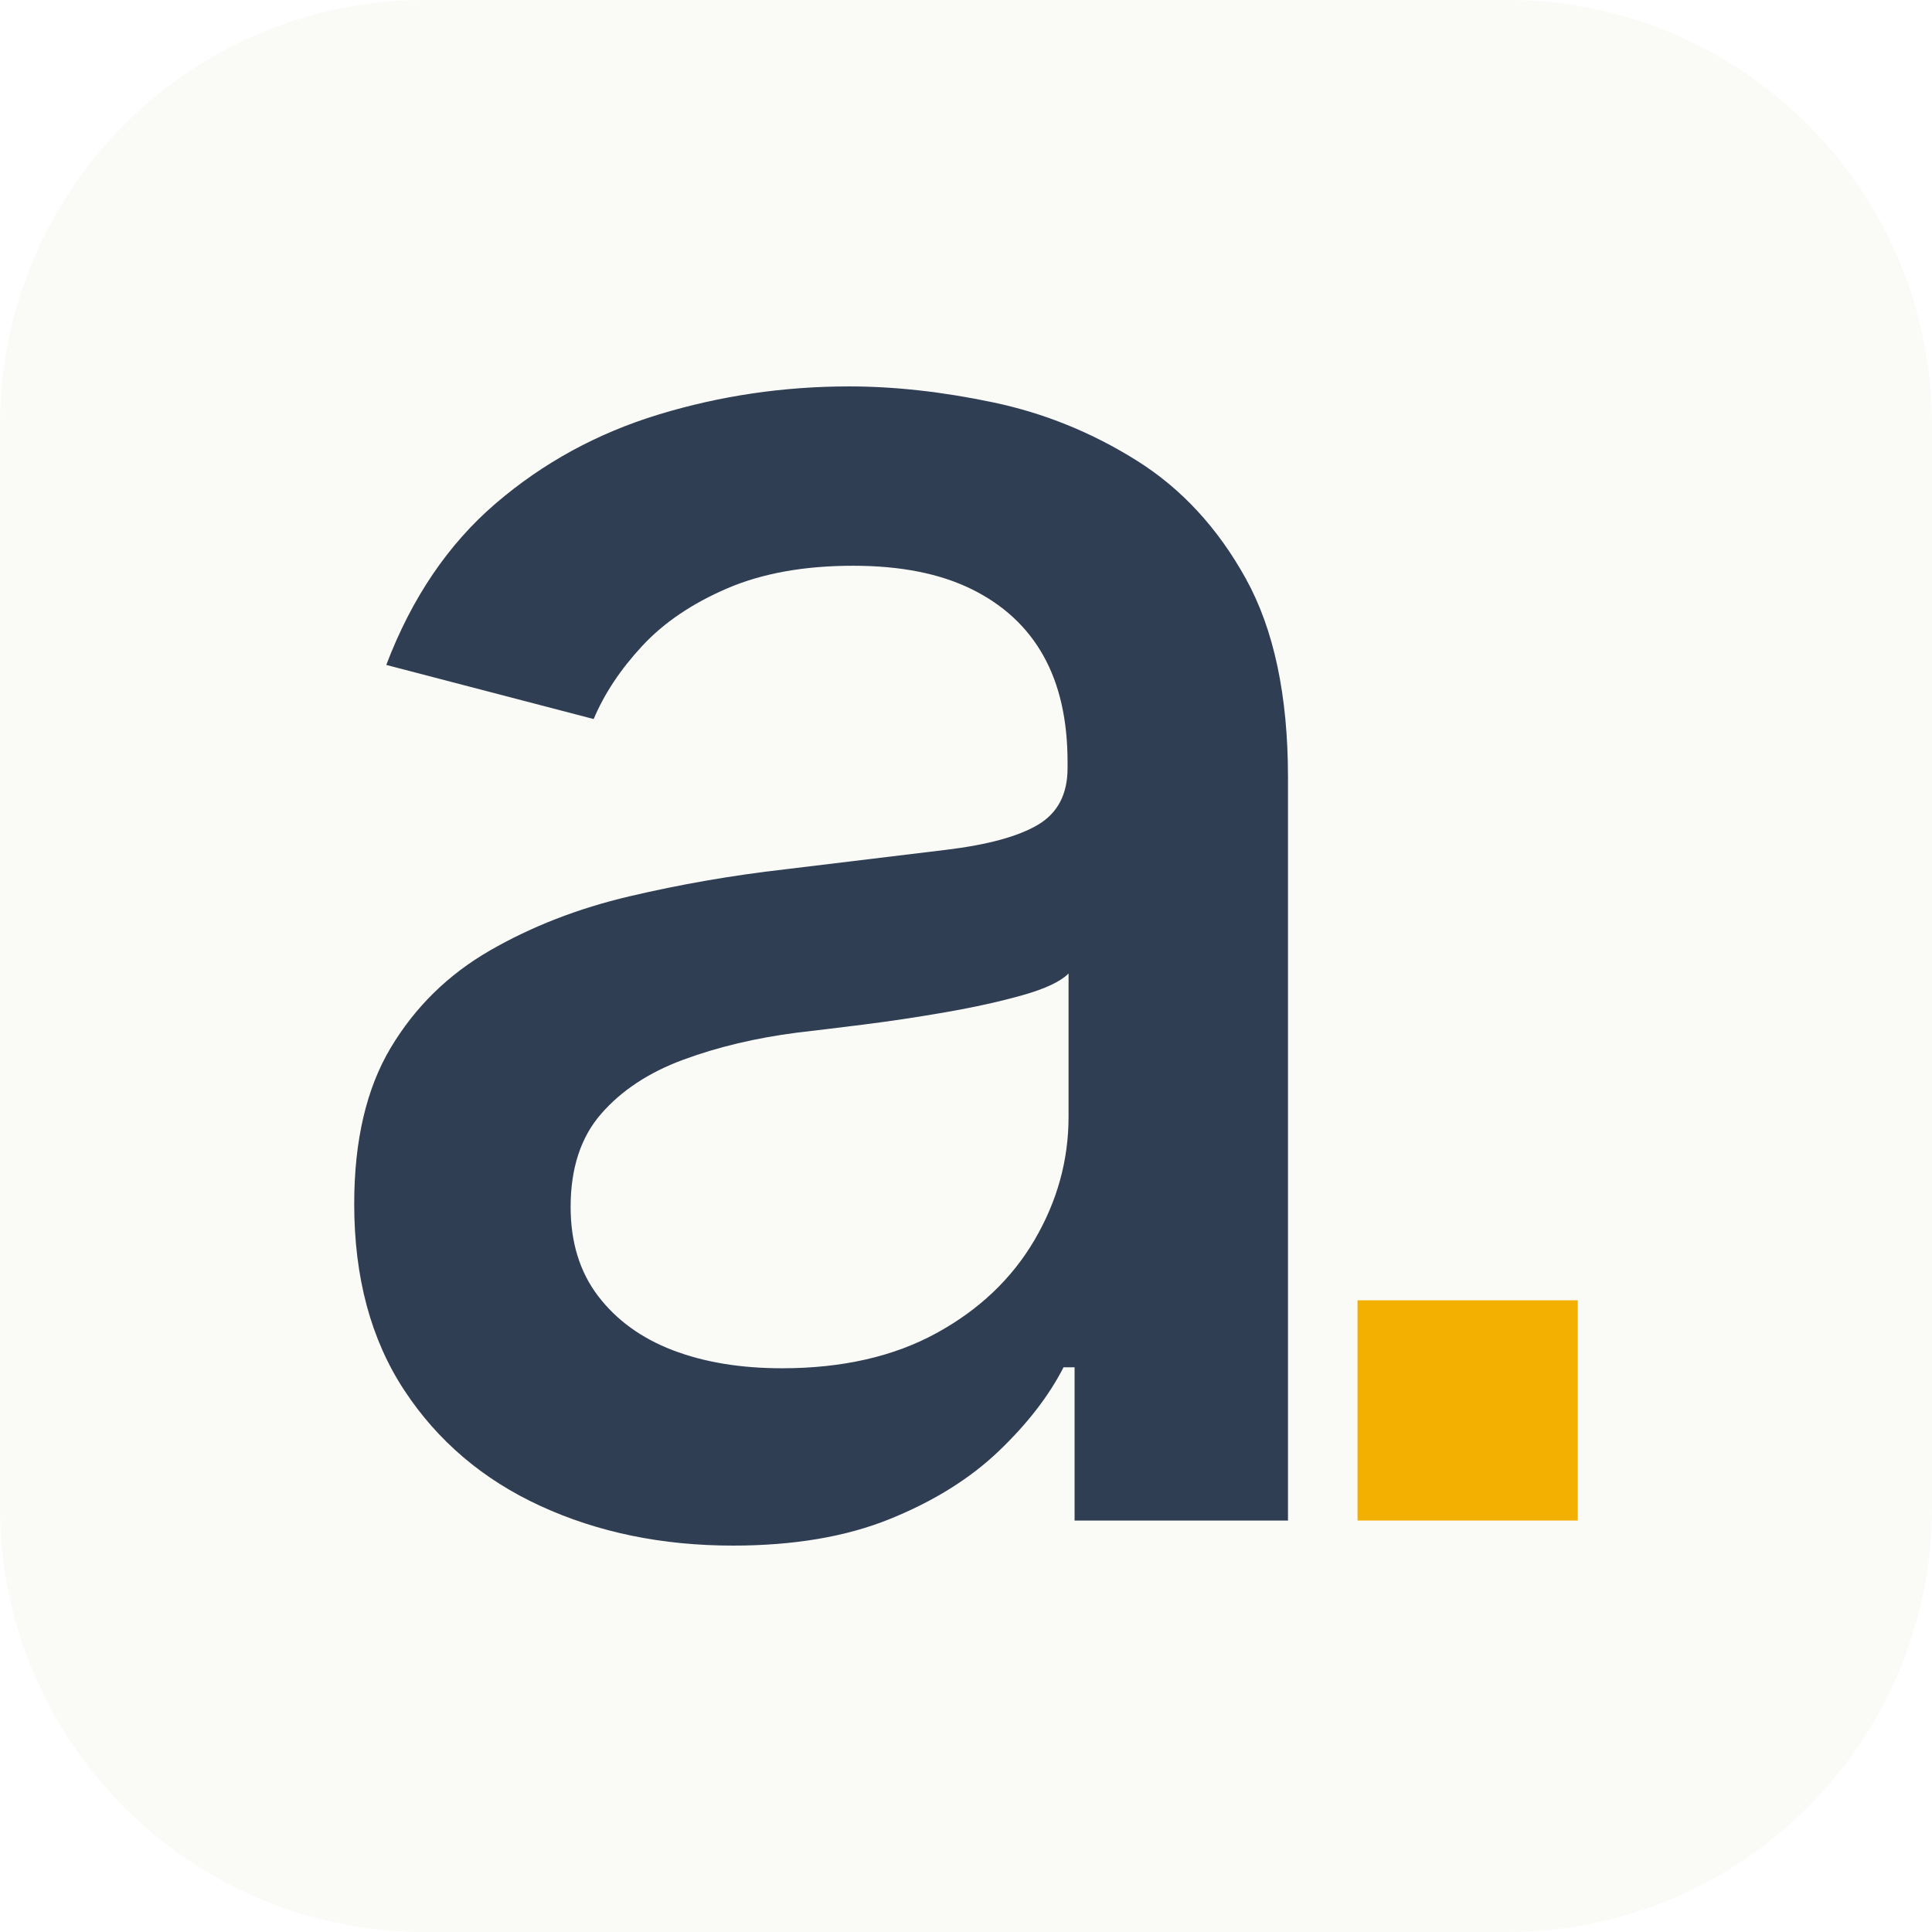
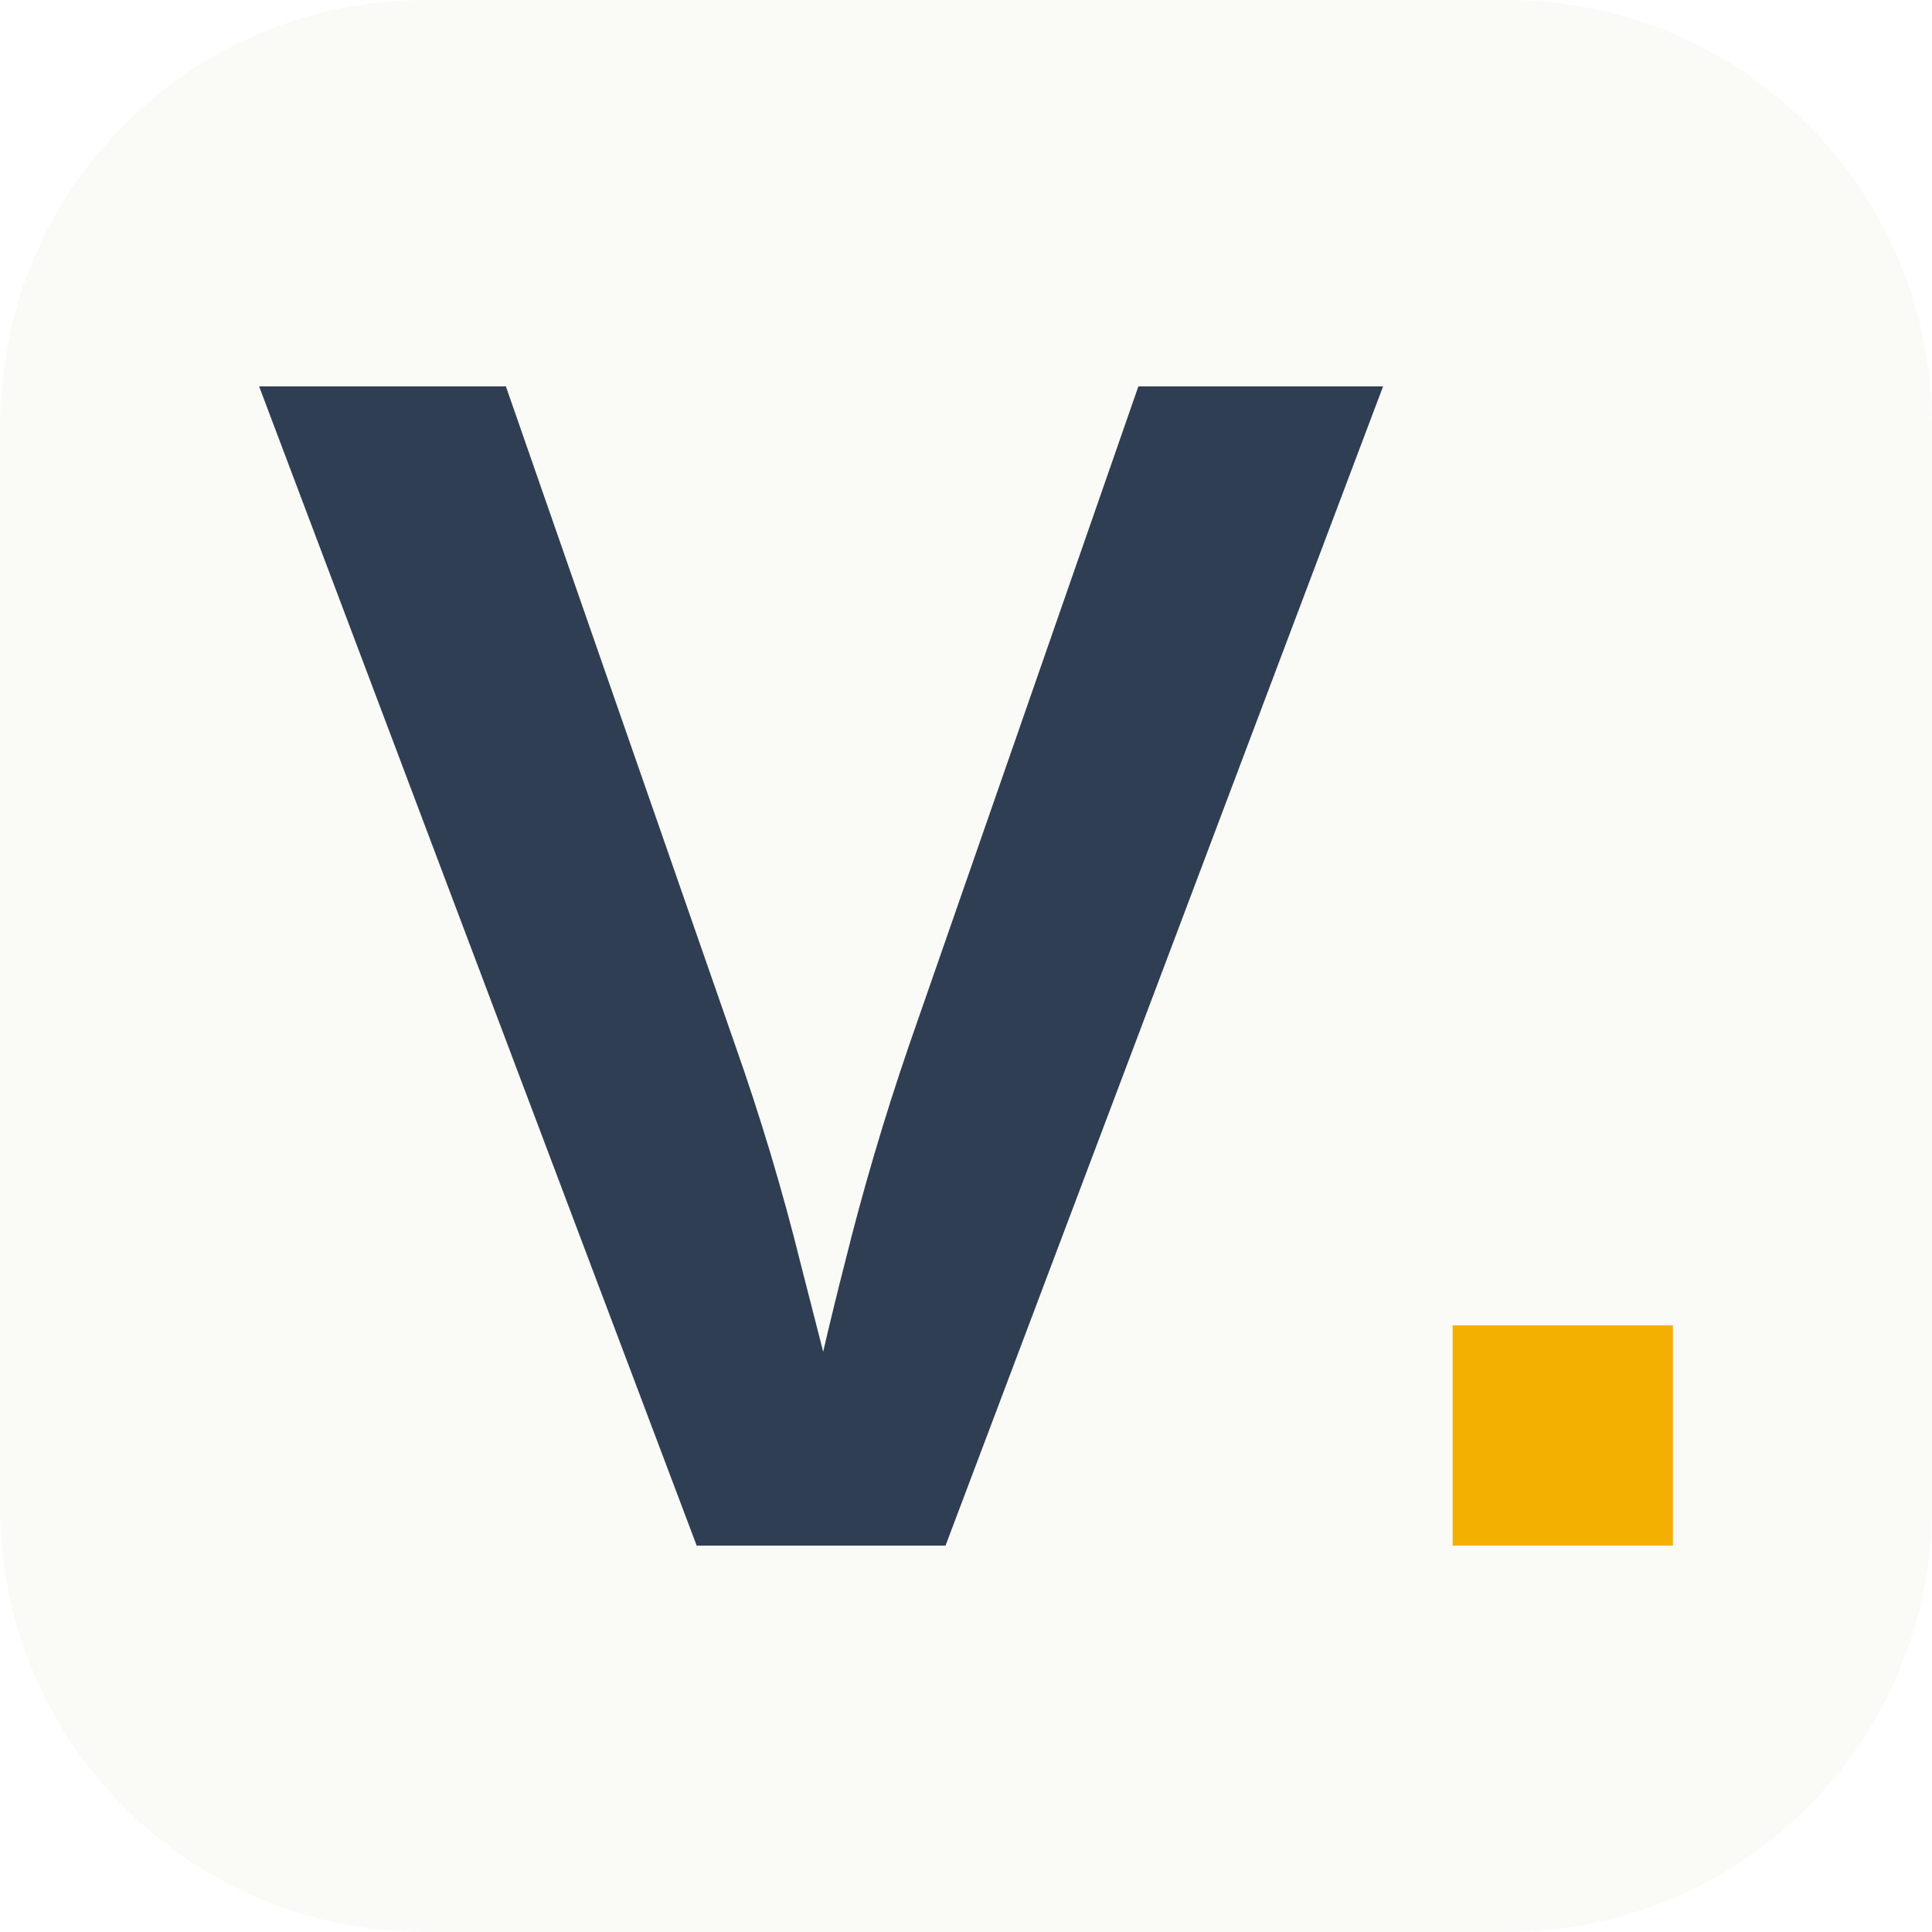
<svg xmlns="http://www.w3.org/2000/svg" viewBox="0 0 64 64">
  <rect width="64" height="64" rx="14.08" ry="14.08" fill="#FAFAF7" />
-   <path d="M461 -25Q355 -25 269 14.5Q183 54 133 130Q83 206 83 316Q83 411 119.5 472Q156 533 218.5 569Q281 605 357.5 623Q434 641 513 650Q612 662 674 669.5Q736 677 765.5 694.5Q795 712 795 751L795 757Q795 820 771 863Q747 906 699.5 929.5Q652 953 581 953Q508 953 455.5 930.5Q403 908 370.5 873Q338 838 322 800L115 854Q153 954 224 1015Q295 1076 387 1104Q479 1132 577 1132Q645 1132 721 1116Q797 1100 864 1058Q931 1016 973 940Q1015 864 1015 742L1015 0L802 0L802 153L791 153Q769 110 726 69Q683 28 617.5 1.5Q552 -25 461 -25ZM510 152Q600 152 664 187Q728 222 762 280Q796 338 796 403L796 546Q784 534 750.5 524.5Q717 515 674 507.5Q631 500 591 495Q551 490 525 487Q463 479 411.5 460Q360 441 329.5 406Q299 371 299 313Q299 260 326.5 224Q354 188 401 170Q448 152 510 152Z" fill="#2F3E52" transform="translate(8.9791 50.3703) scale(0.033189 -0.033189)" />
-   <rect x="44.97" y="43.074" width="7.296" height="7.296" fill="#F4B000" />
+   <path d="M468 0L46 1118L284 1118L505 483Q542 378 568 273Q579 230 590 187Q600 230 611 273Q637 378 673 483L894 1118L1130 1118L708 0Z" fill="#2F3E52" transform="translate(7.0039 51.2) scale(0.034347 -0.034347)" />
+   <rect x="48.12" y="43.904" width="7.296" height="7.296" fill="#F4B000" />
</svg>
